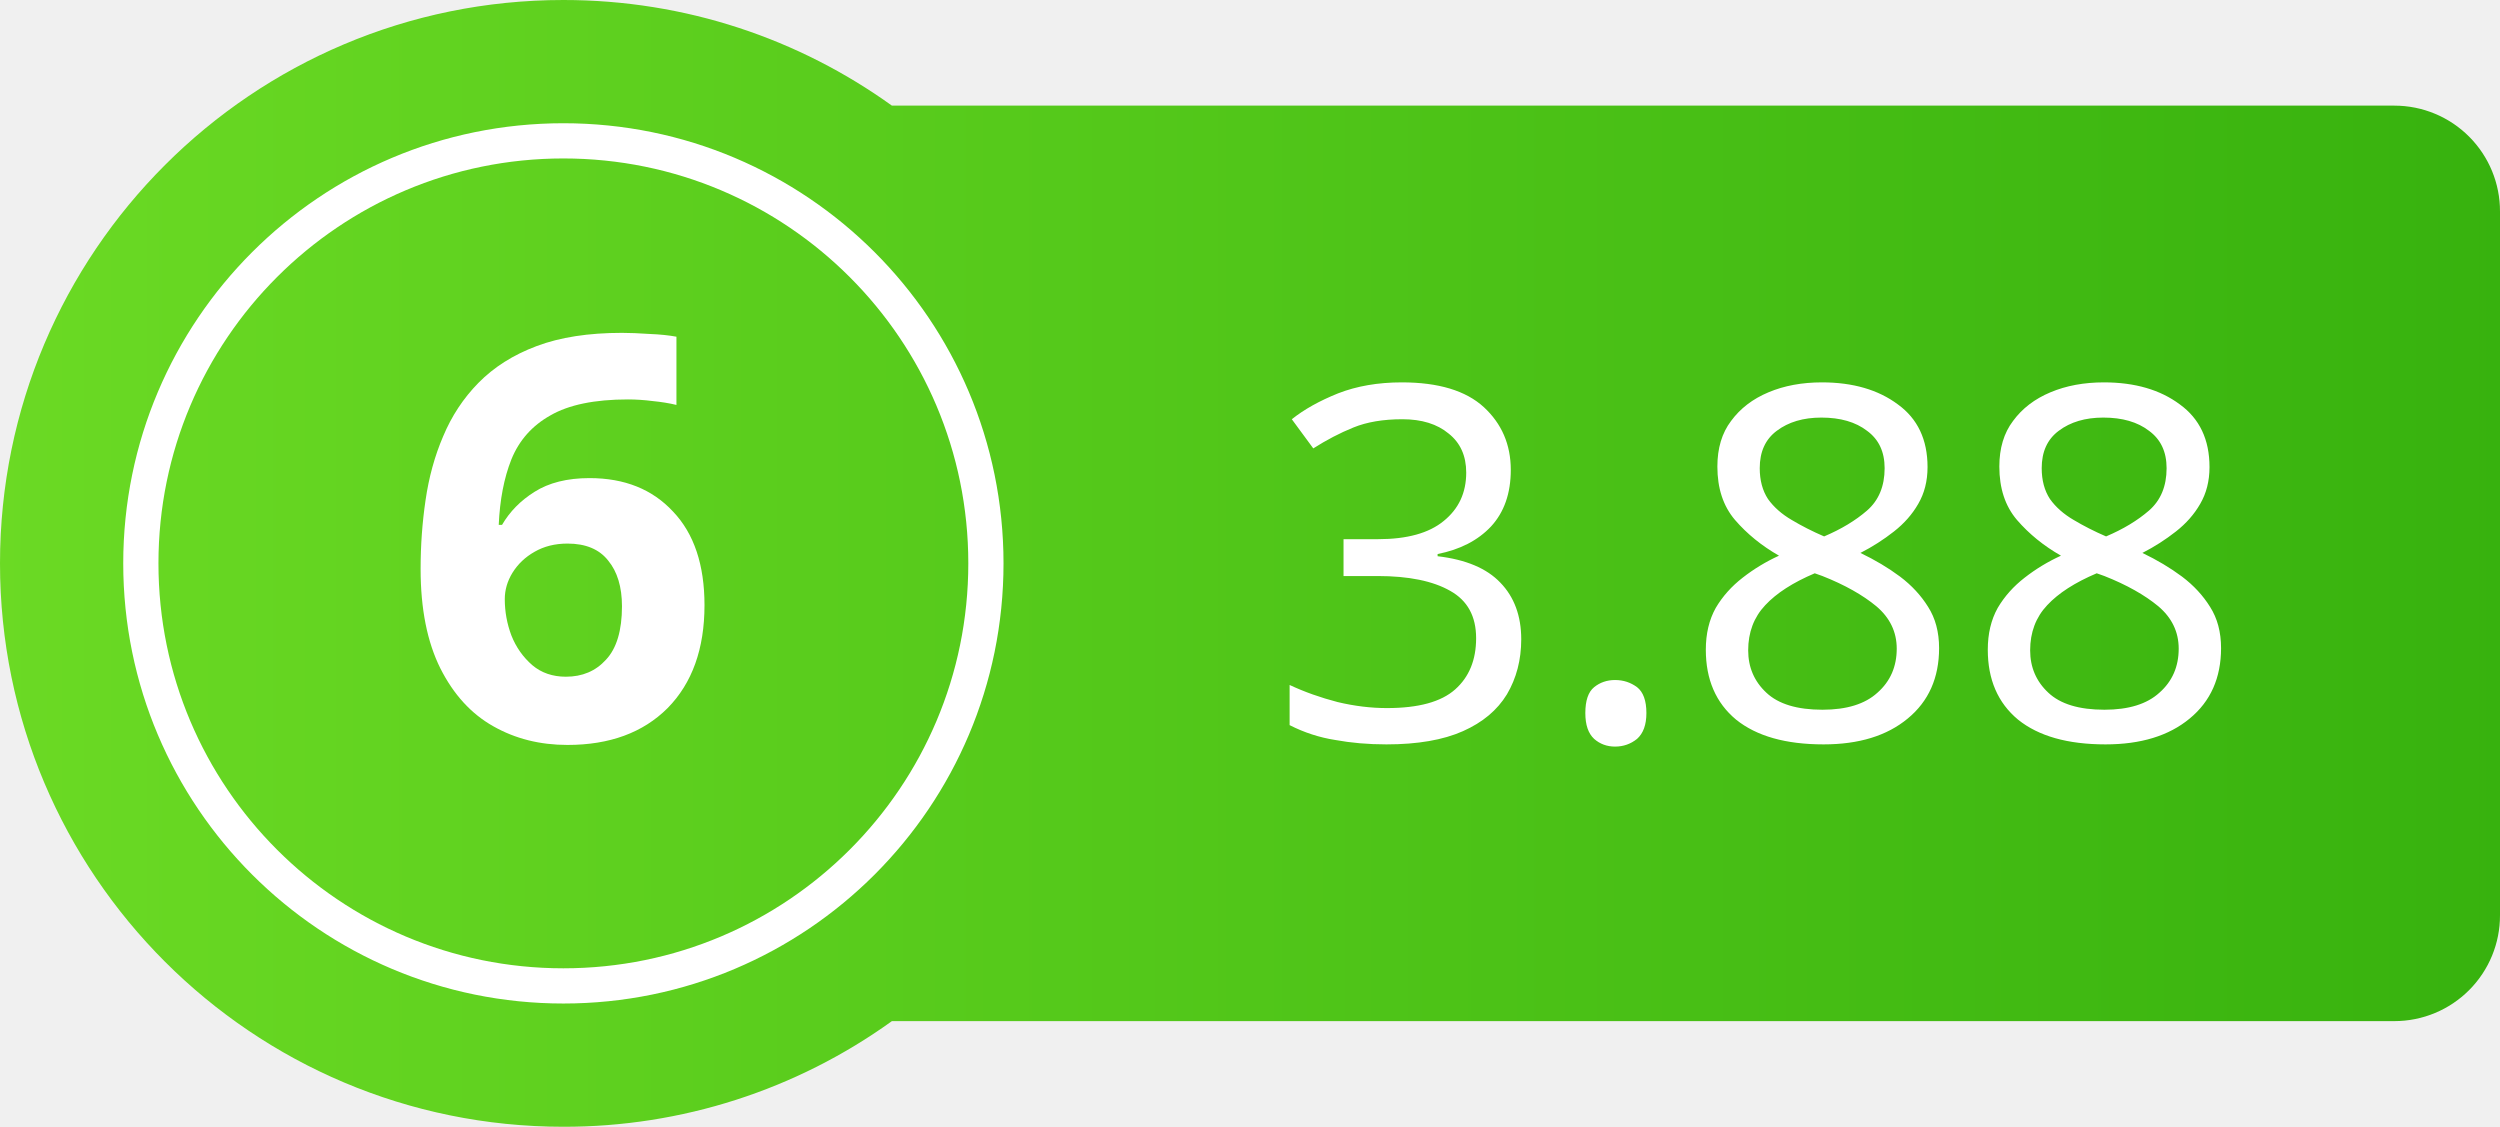
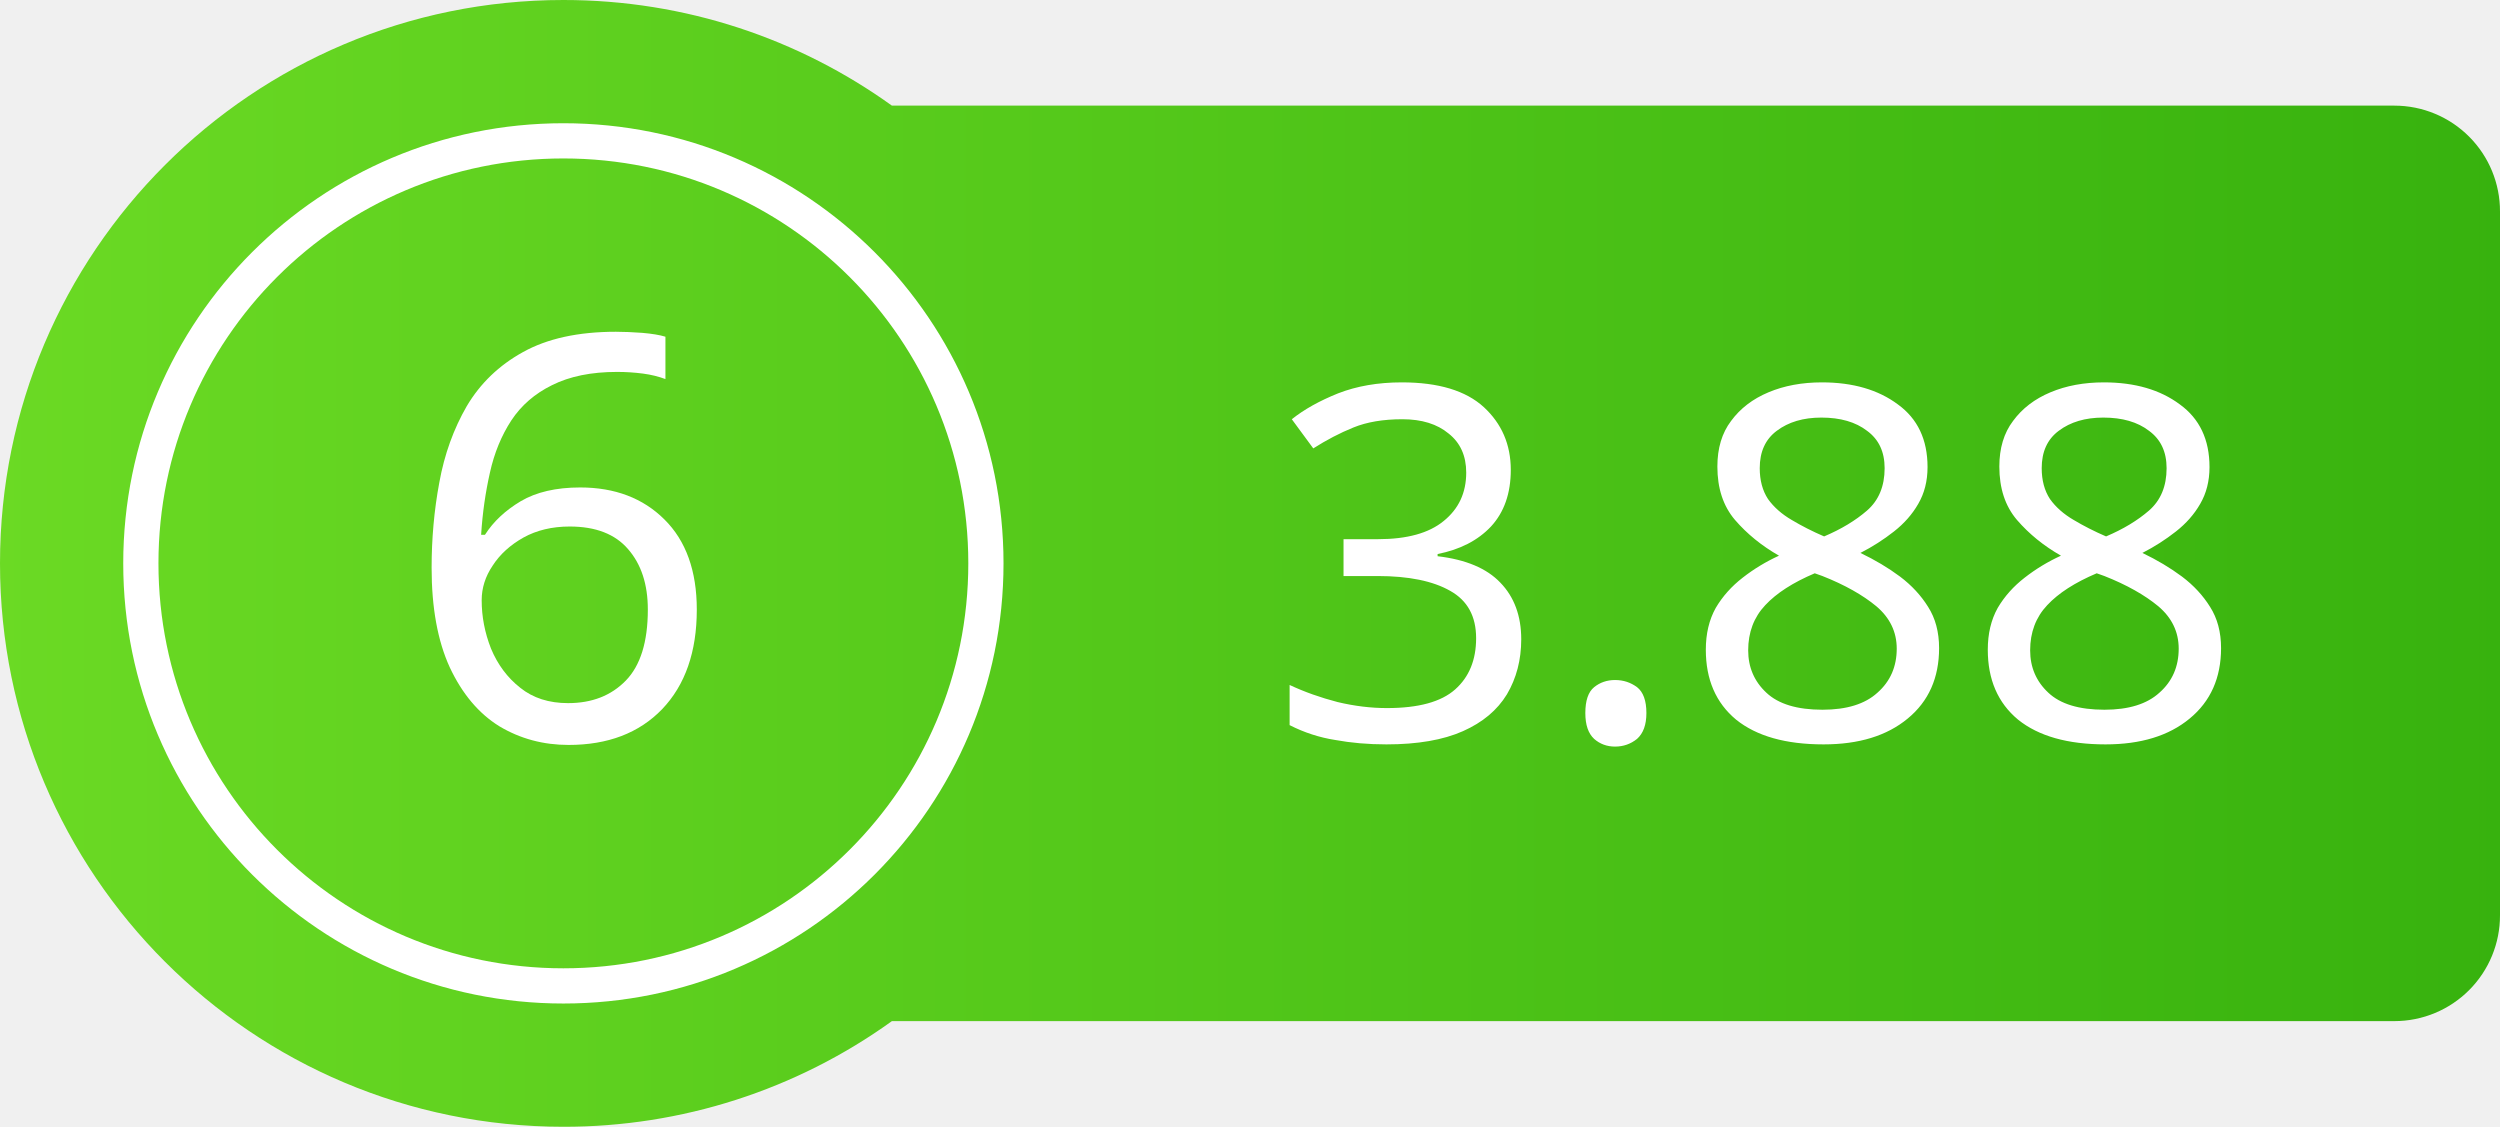
<svg xmlns="http://www.w3.org/2000/svg" width="71" height="32" viewBox="0 0 71 32">
  <defs>
    <linearGradient x1="0%" y1="50%" y2="50%" id="a">
      <stop stop-color="#6BDA24" offset="0%" />
      <stop stop-color="#37B20E" offset="100%" />
    </linearGradient>
  </defs>
  <g fill="none" fill-rule="evenodd">
    <path d="M25.33 3h42.673A3 3 0 0 1 71 6.008v19.984A3 3 0 0 1 68.003 29H25.33A15.927 15.927 0 0 1 16 32C7.163 32 0 24.837 0 16S7.163 0 16 0c3.481 0 6.703 1.112 9.33 3z" fill="url(#a)" />
    <circle stroke="#FFF" cx="16" cy="16" r="12" />
    <text font-family="WhitneyHTF-SemiBold, Whitney HTF" font-size="14" font-weight="500" fill="#FFF">
      <tspan x="36" y="21">3.88</tspan>
    </text>
-     <text font-family="WhitneyHTF-Bold, Whitney HTF" font-size="16" font-weight="bold" fill="#FFF">
+     <text font-family="WhitneyHTF-SemiBold, Whitney HTF" font-size="16" font-weight="semibold" fill="#FFF">
      <tspan x="11.384" y="21">6</tspan>
    </text>
  </g>
</svg>
